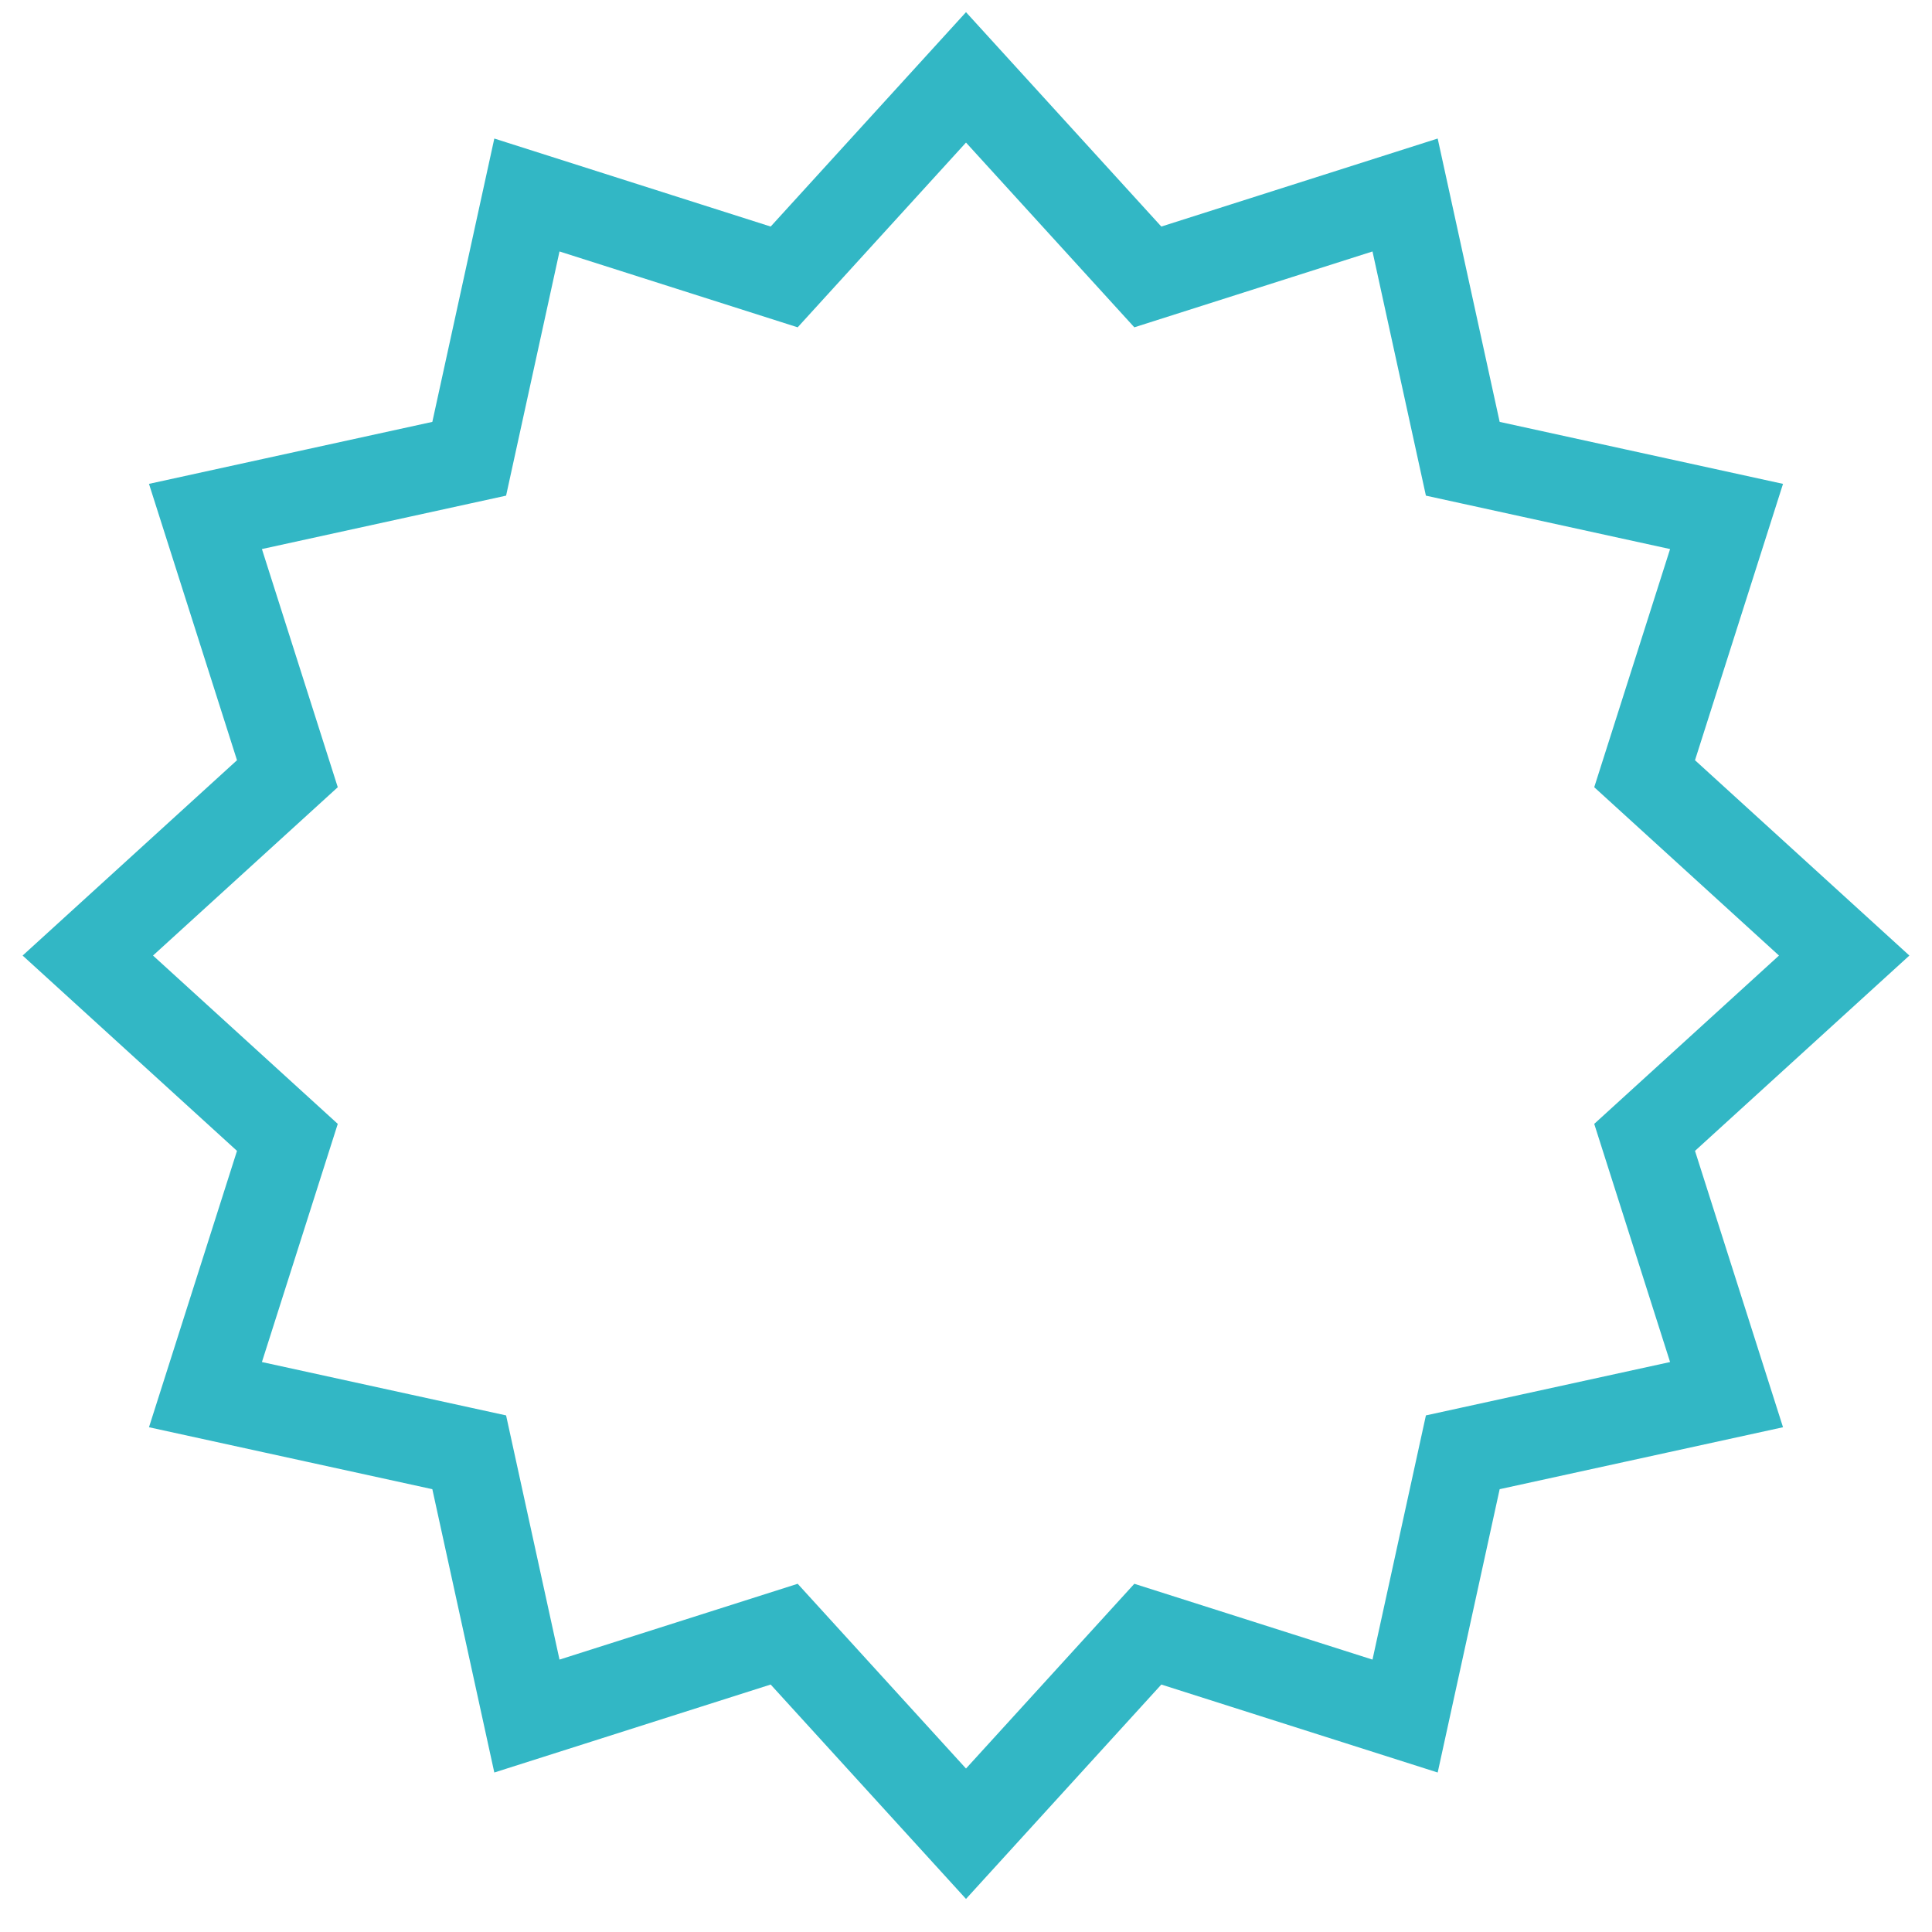
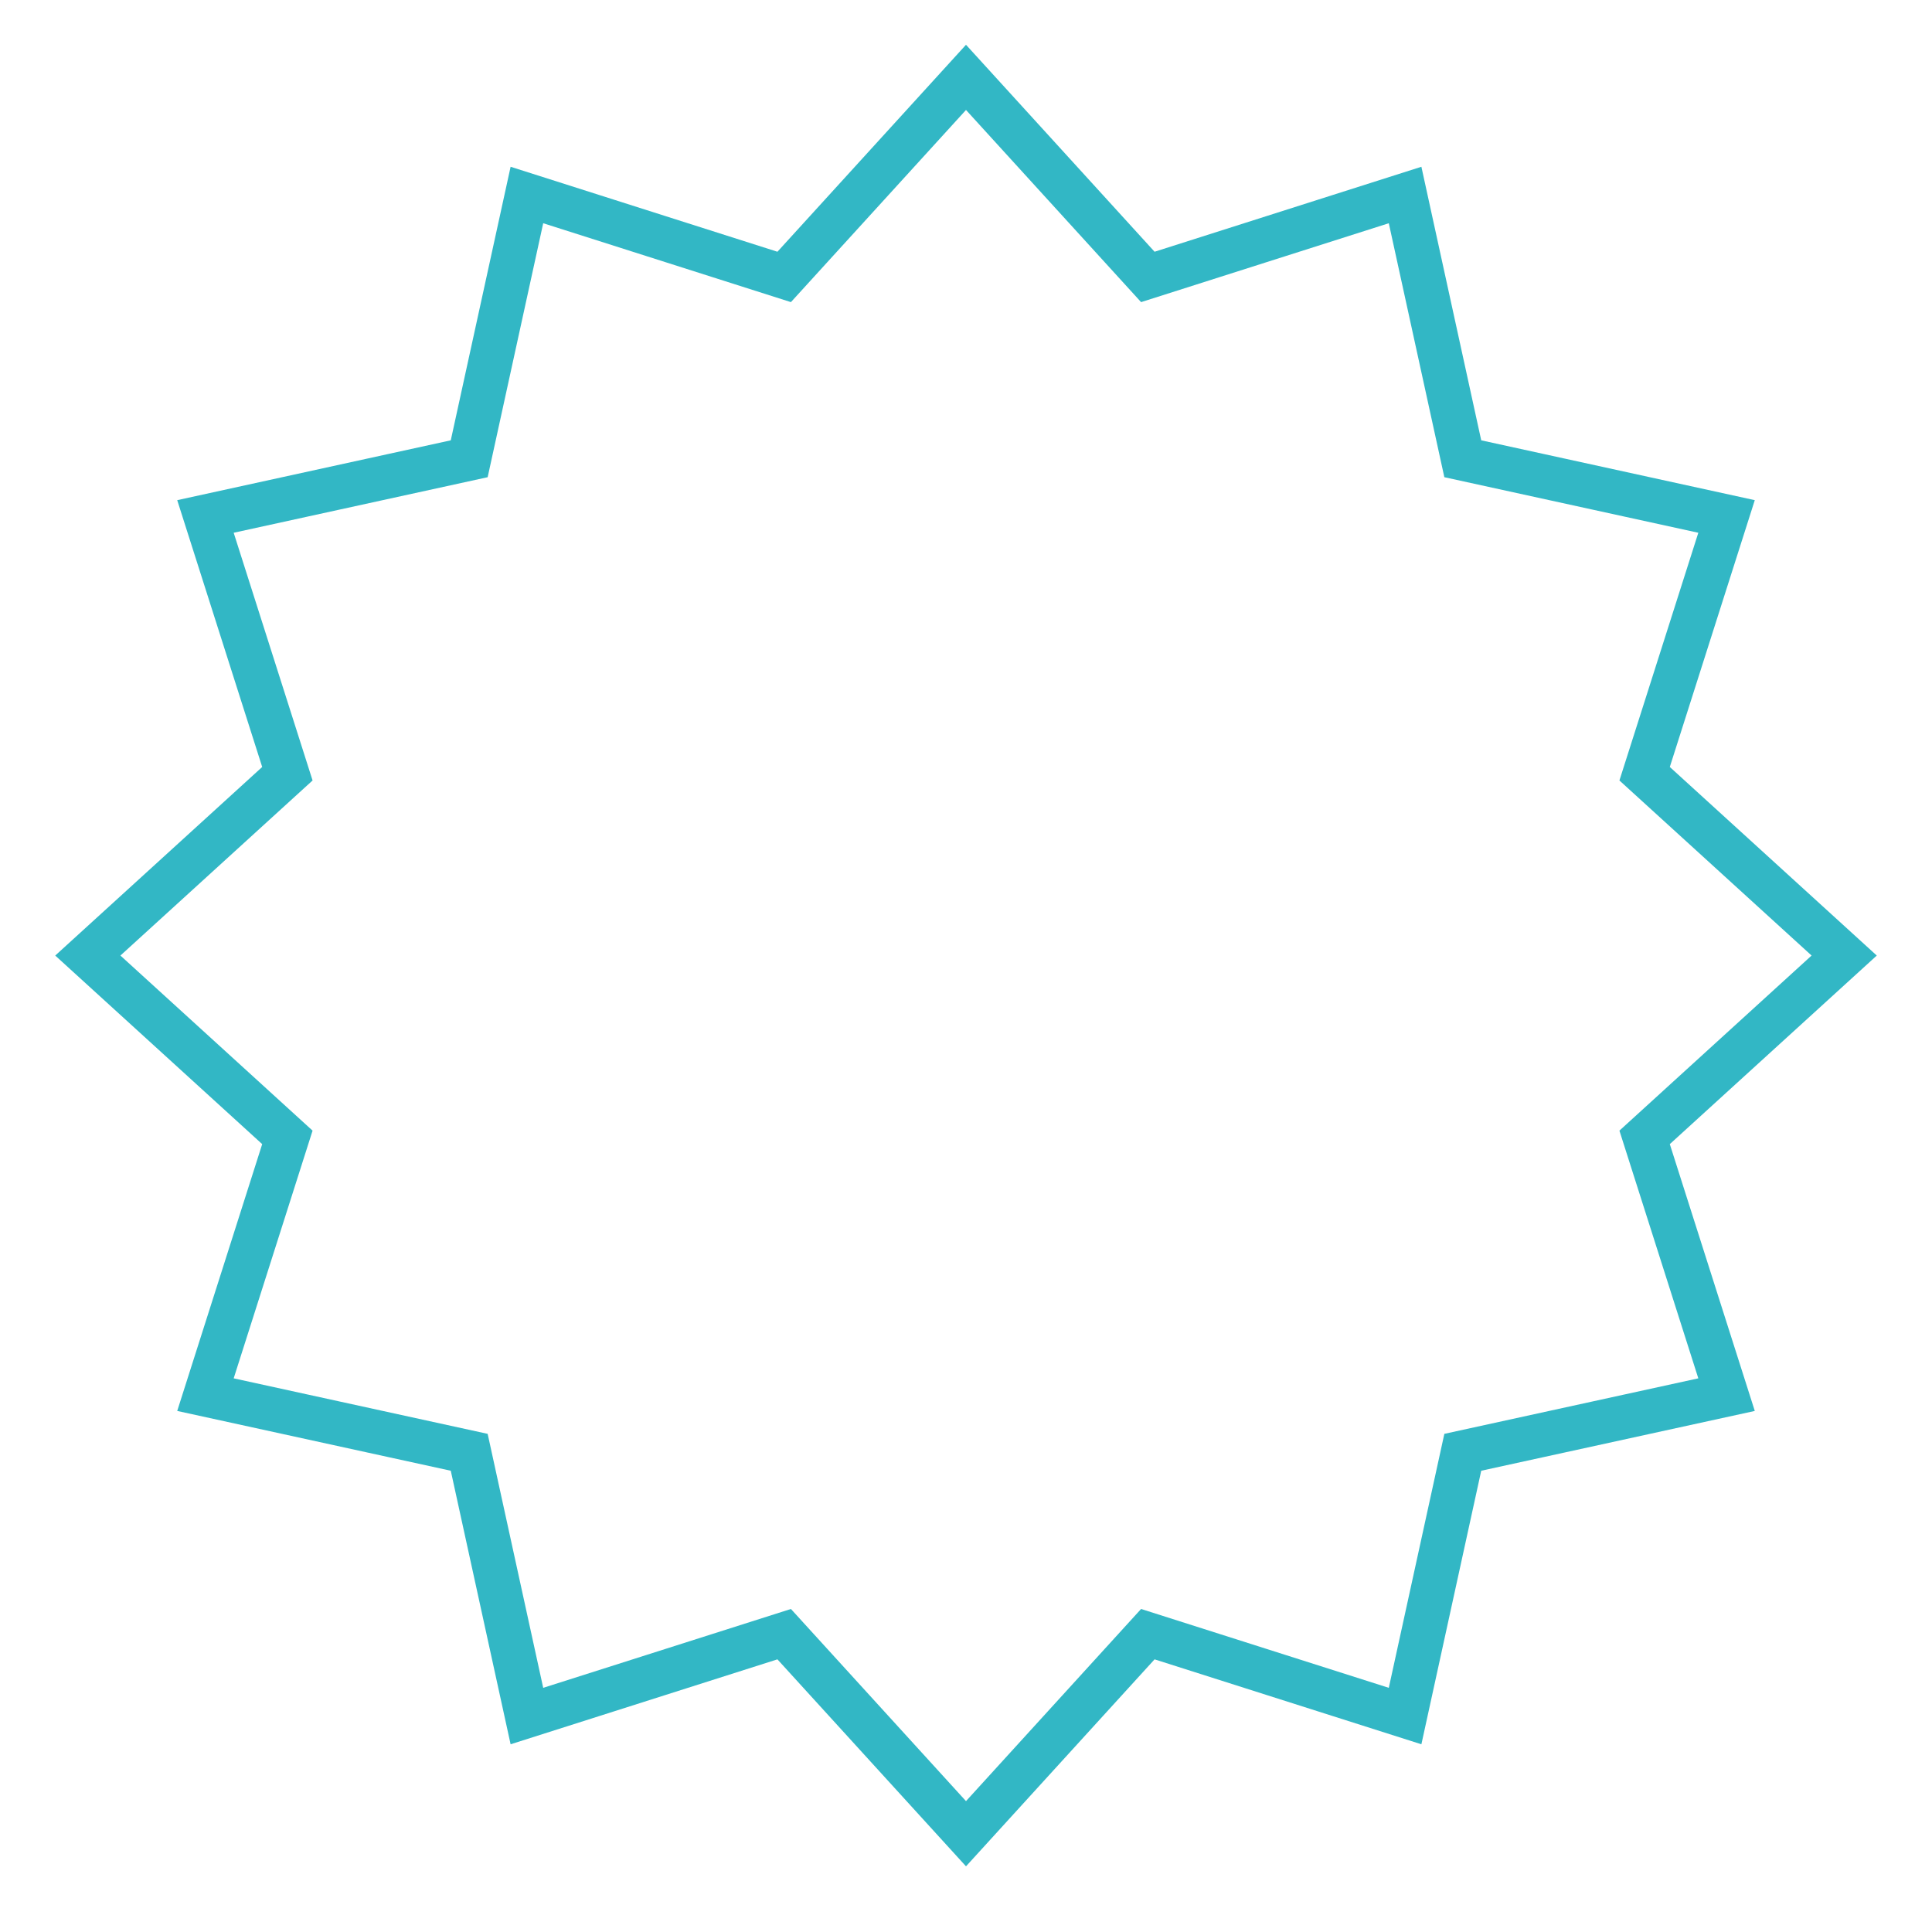
<svg xmlns="http://www.w3.org/2000/svg" width="44" height="44" viewBox="0 0 44 44" fill="none">
-   <path d="M22 1.762L26.141 6.307L32 4.441L33.314 10.448L39.321 11.762L37.455 17.621L42 21.762L37.455 25.903L39.321 31.762L33.314 33.075L32 39.082L26.141 37.217L22 41.762L17.859 37.217L12 39.082L10.686 33.075L4.679 31.762L6.545 25.903L2 21.762L6.545 17.621L4.679 11.762L10.686 10.448L12 4.441L17.859 6.307L22 1.762Z" stroke="#32B7C5" stroke-width="2" />
+   <path d="M22 1.762L26.141 6.307L32 4.441L33.314 10.448L39.321 11.762L37.455 17.621L42 21.762L37.455 25.903L39.321 31.762L33.314 33.075L32 39.082L26.141 37.217L22 41.762L17.859 37.217L12 39.082L10.686 33.075L4.679 31.762L6.545 25.903L2 21.762L6.545 17.621L4.679 11.762L10.686 10.448L12 4.441L17.859 6.307L22 1.762Z" stroke="#32B7C5" strokeWidth="2" />
</svg>
